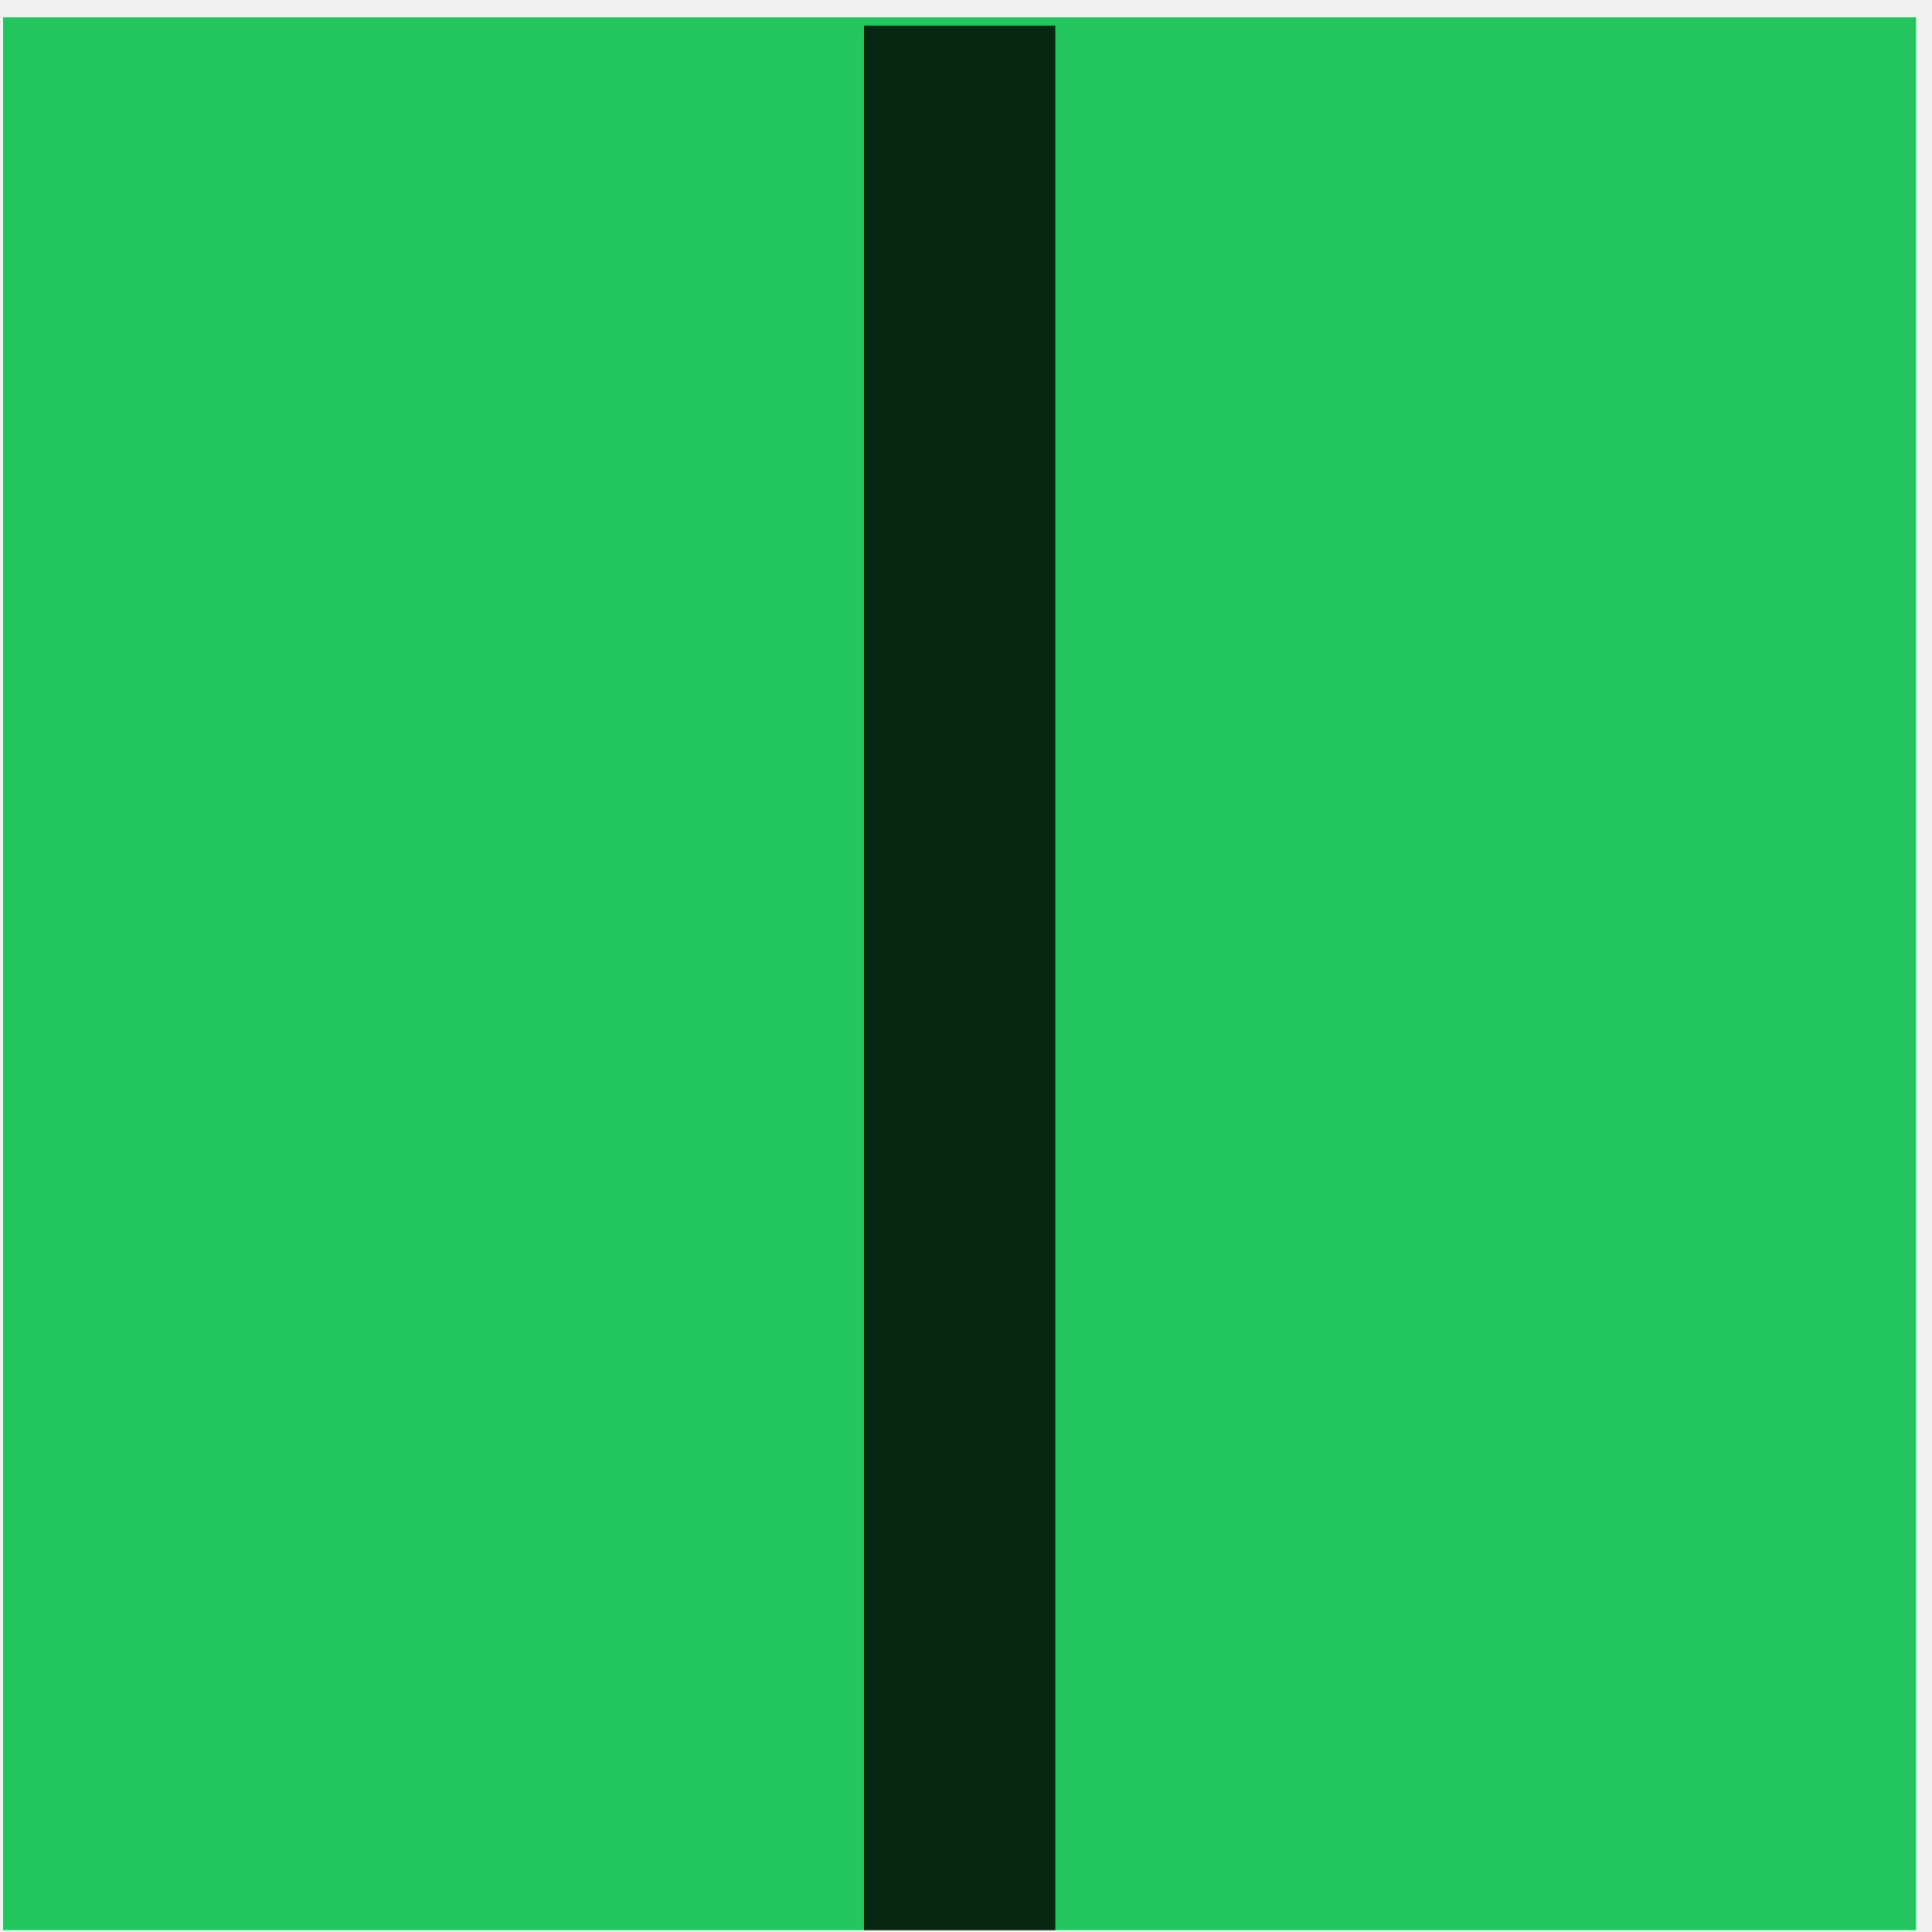
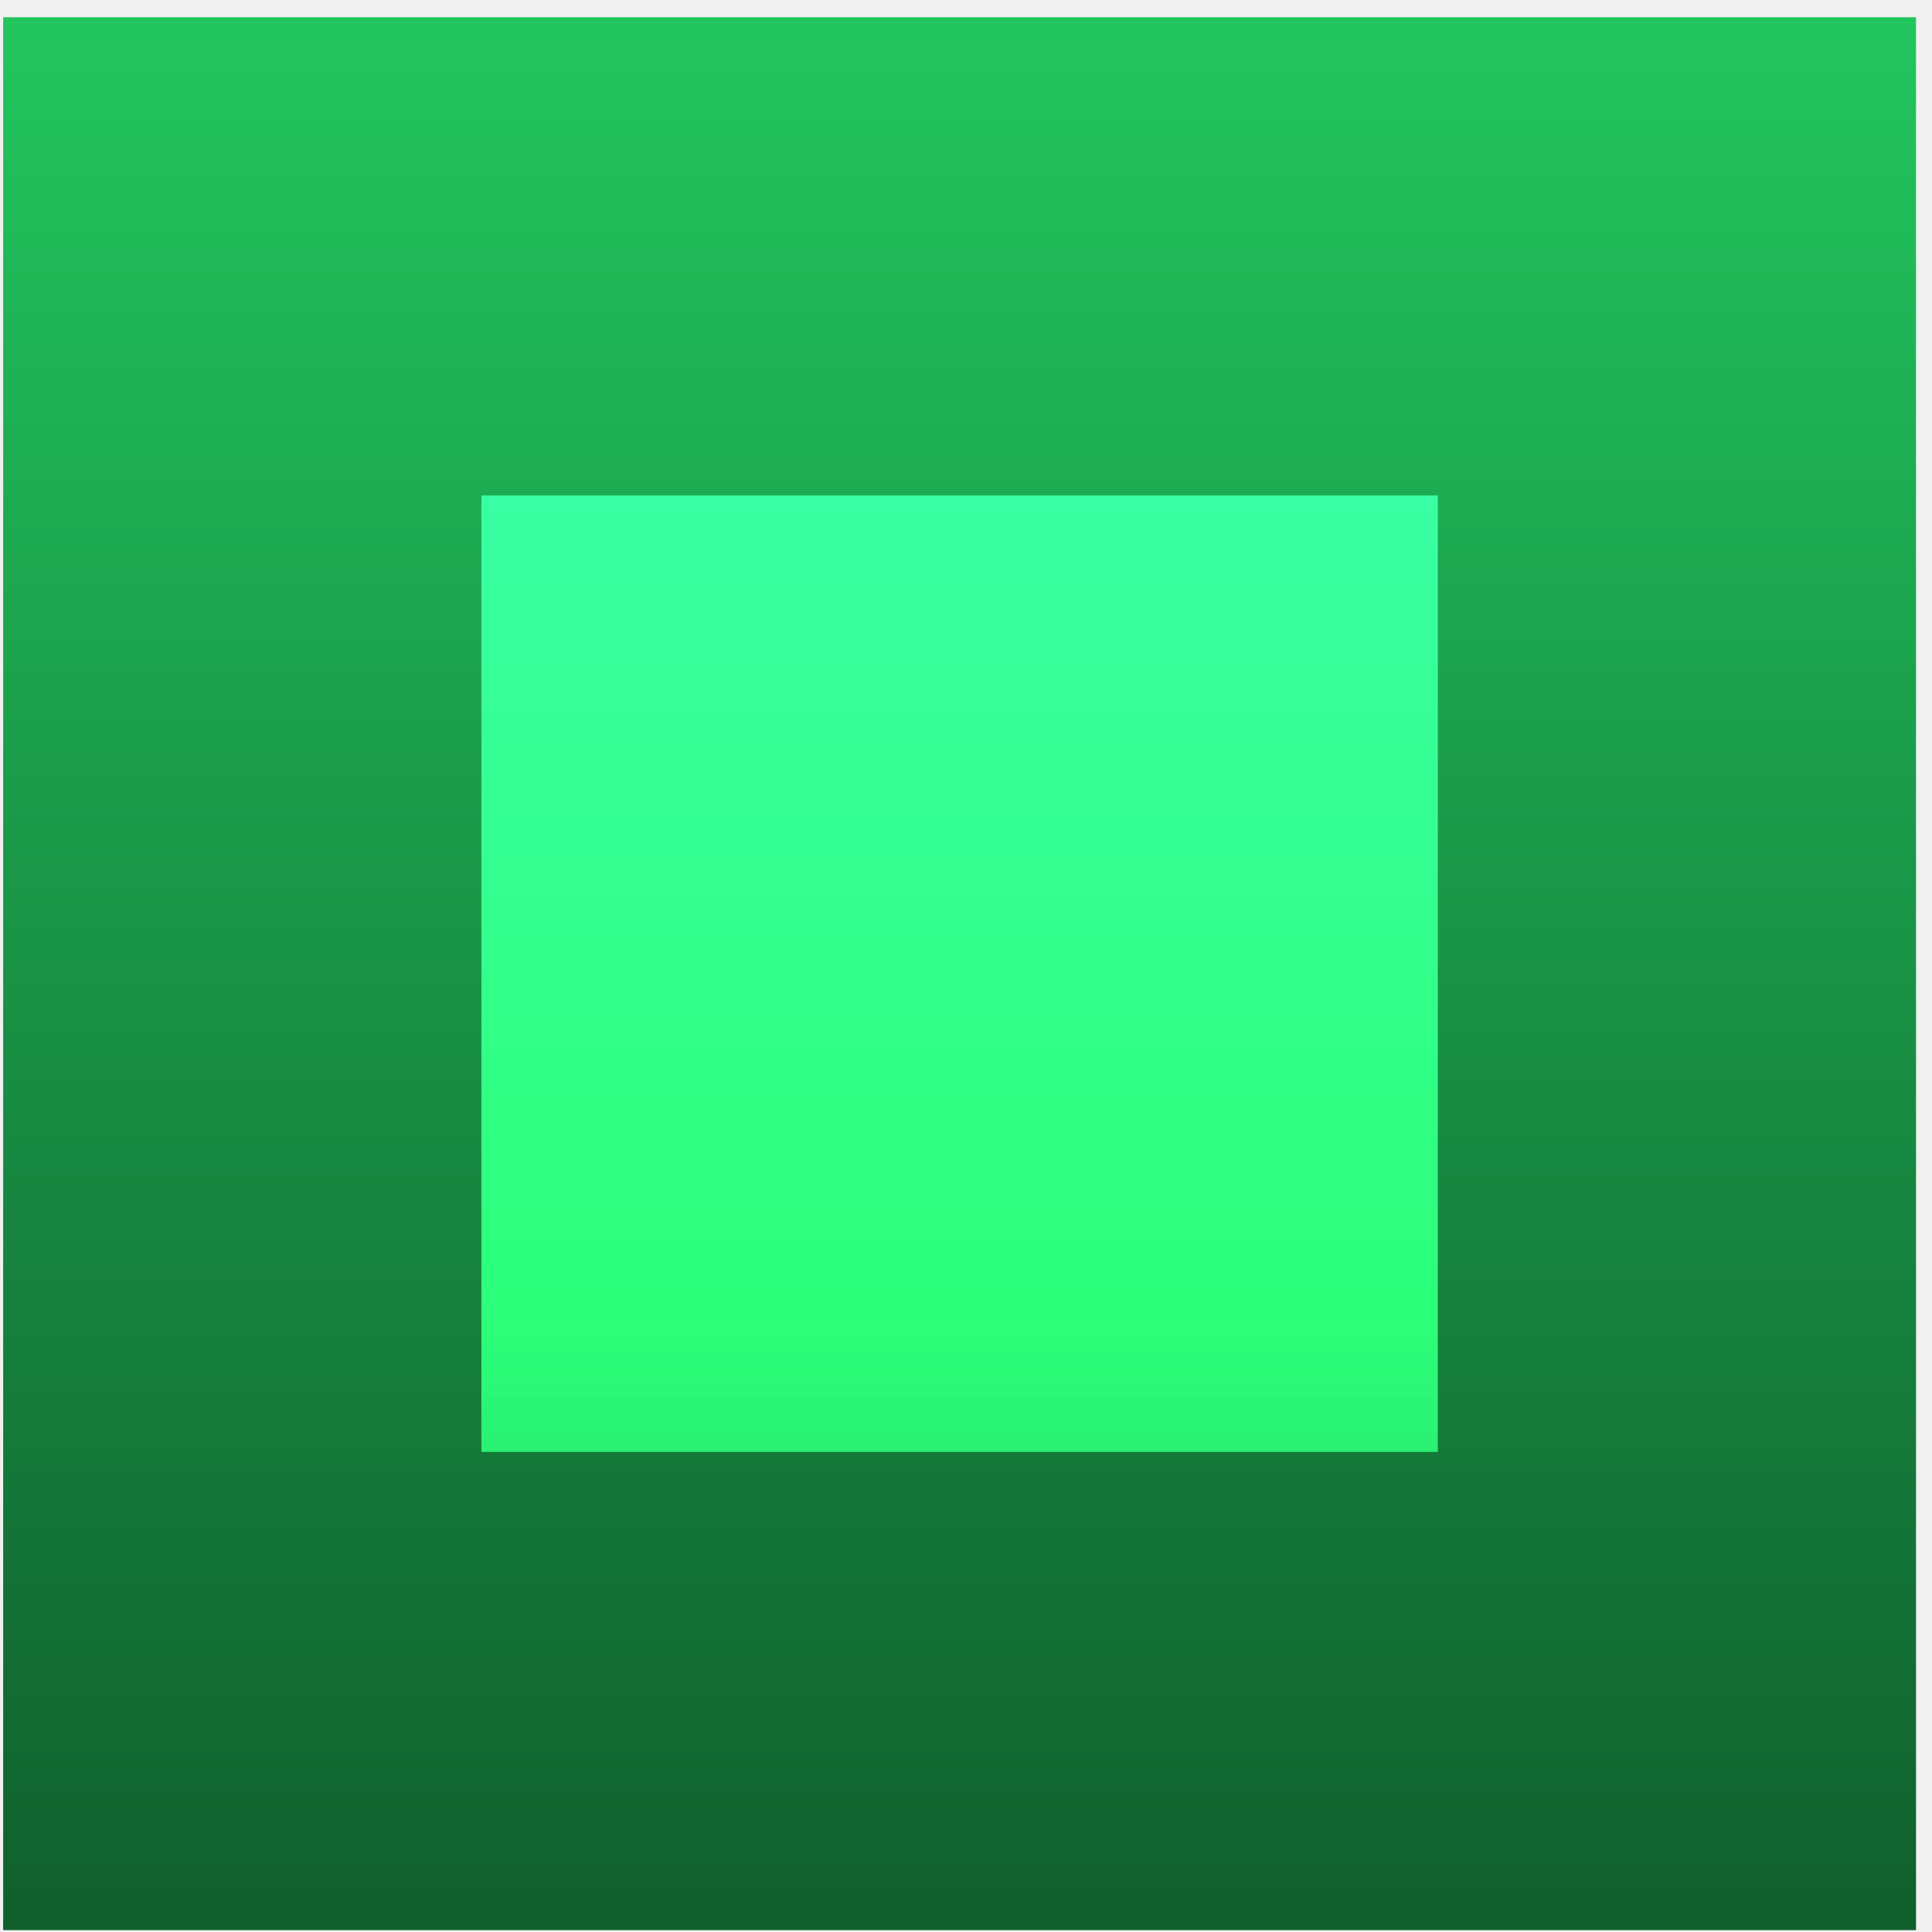
<svg xmlns="http://www.w3.org/2000/svg" width="101" height="101" viewBox="0 0 101 101" fill="none">
-   <rect x="0.165" y="0.902" width="100" height="100" fill="#22C55E" />
-   <mask id="mask0_31_25" style="mask-type:alpha" maskUnits="userSpaceOnUse" x="0" y="0" width="101" height="101">
-     <rect x="0.165" y="0.902" width="100" height="100" fill="#22C55E" />
-   </mask>
-   <g mask="url(#mask0_31_25)">
-     <path d="M50.166 1.343V101.343" stroke="black" stroke-opacity="0.8" stroke-width="10" />
-   </g>
+   <rect x="0.165" y="0.902" width="100" height="100" fill="url(#paint0_linear_31_25)" />
+   <rect x="25.166" y="25.902" width="50" height="50" fill="white" style="mix-blend-mode:overlay" />
+   <defs>
+     <linearGradient id="paint0_linear_31_25" x1="50.166" y1="0.902" x2="50.166" y2="100.902" gradientUnits="userSpaceOnUse">
+       <stop stop-color="#22C55E" />
+       <stop offset="1" stop-color="#105F2D" />
+     </linearGradient>
+   </defs>
</svg>
